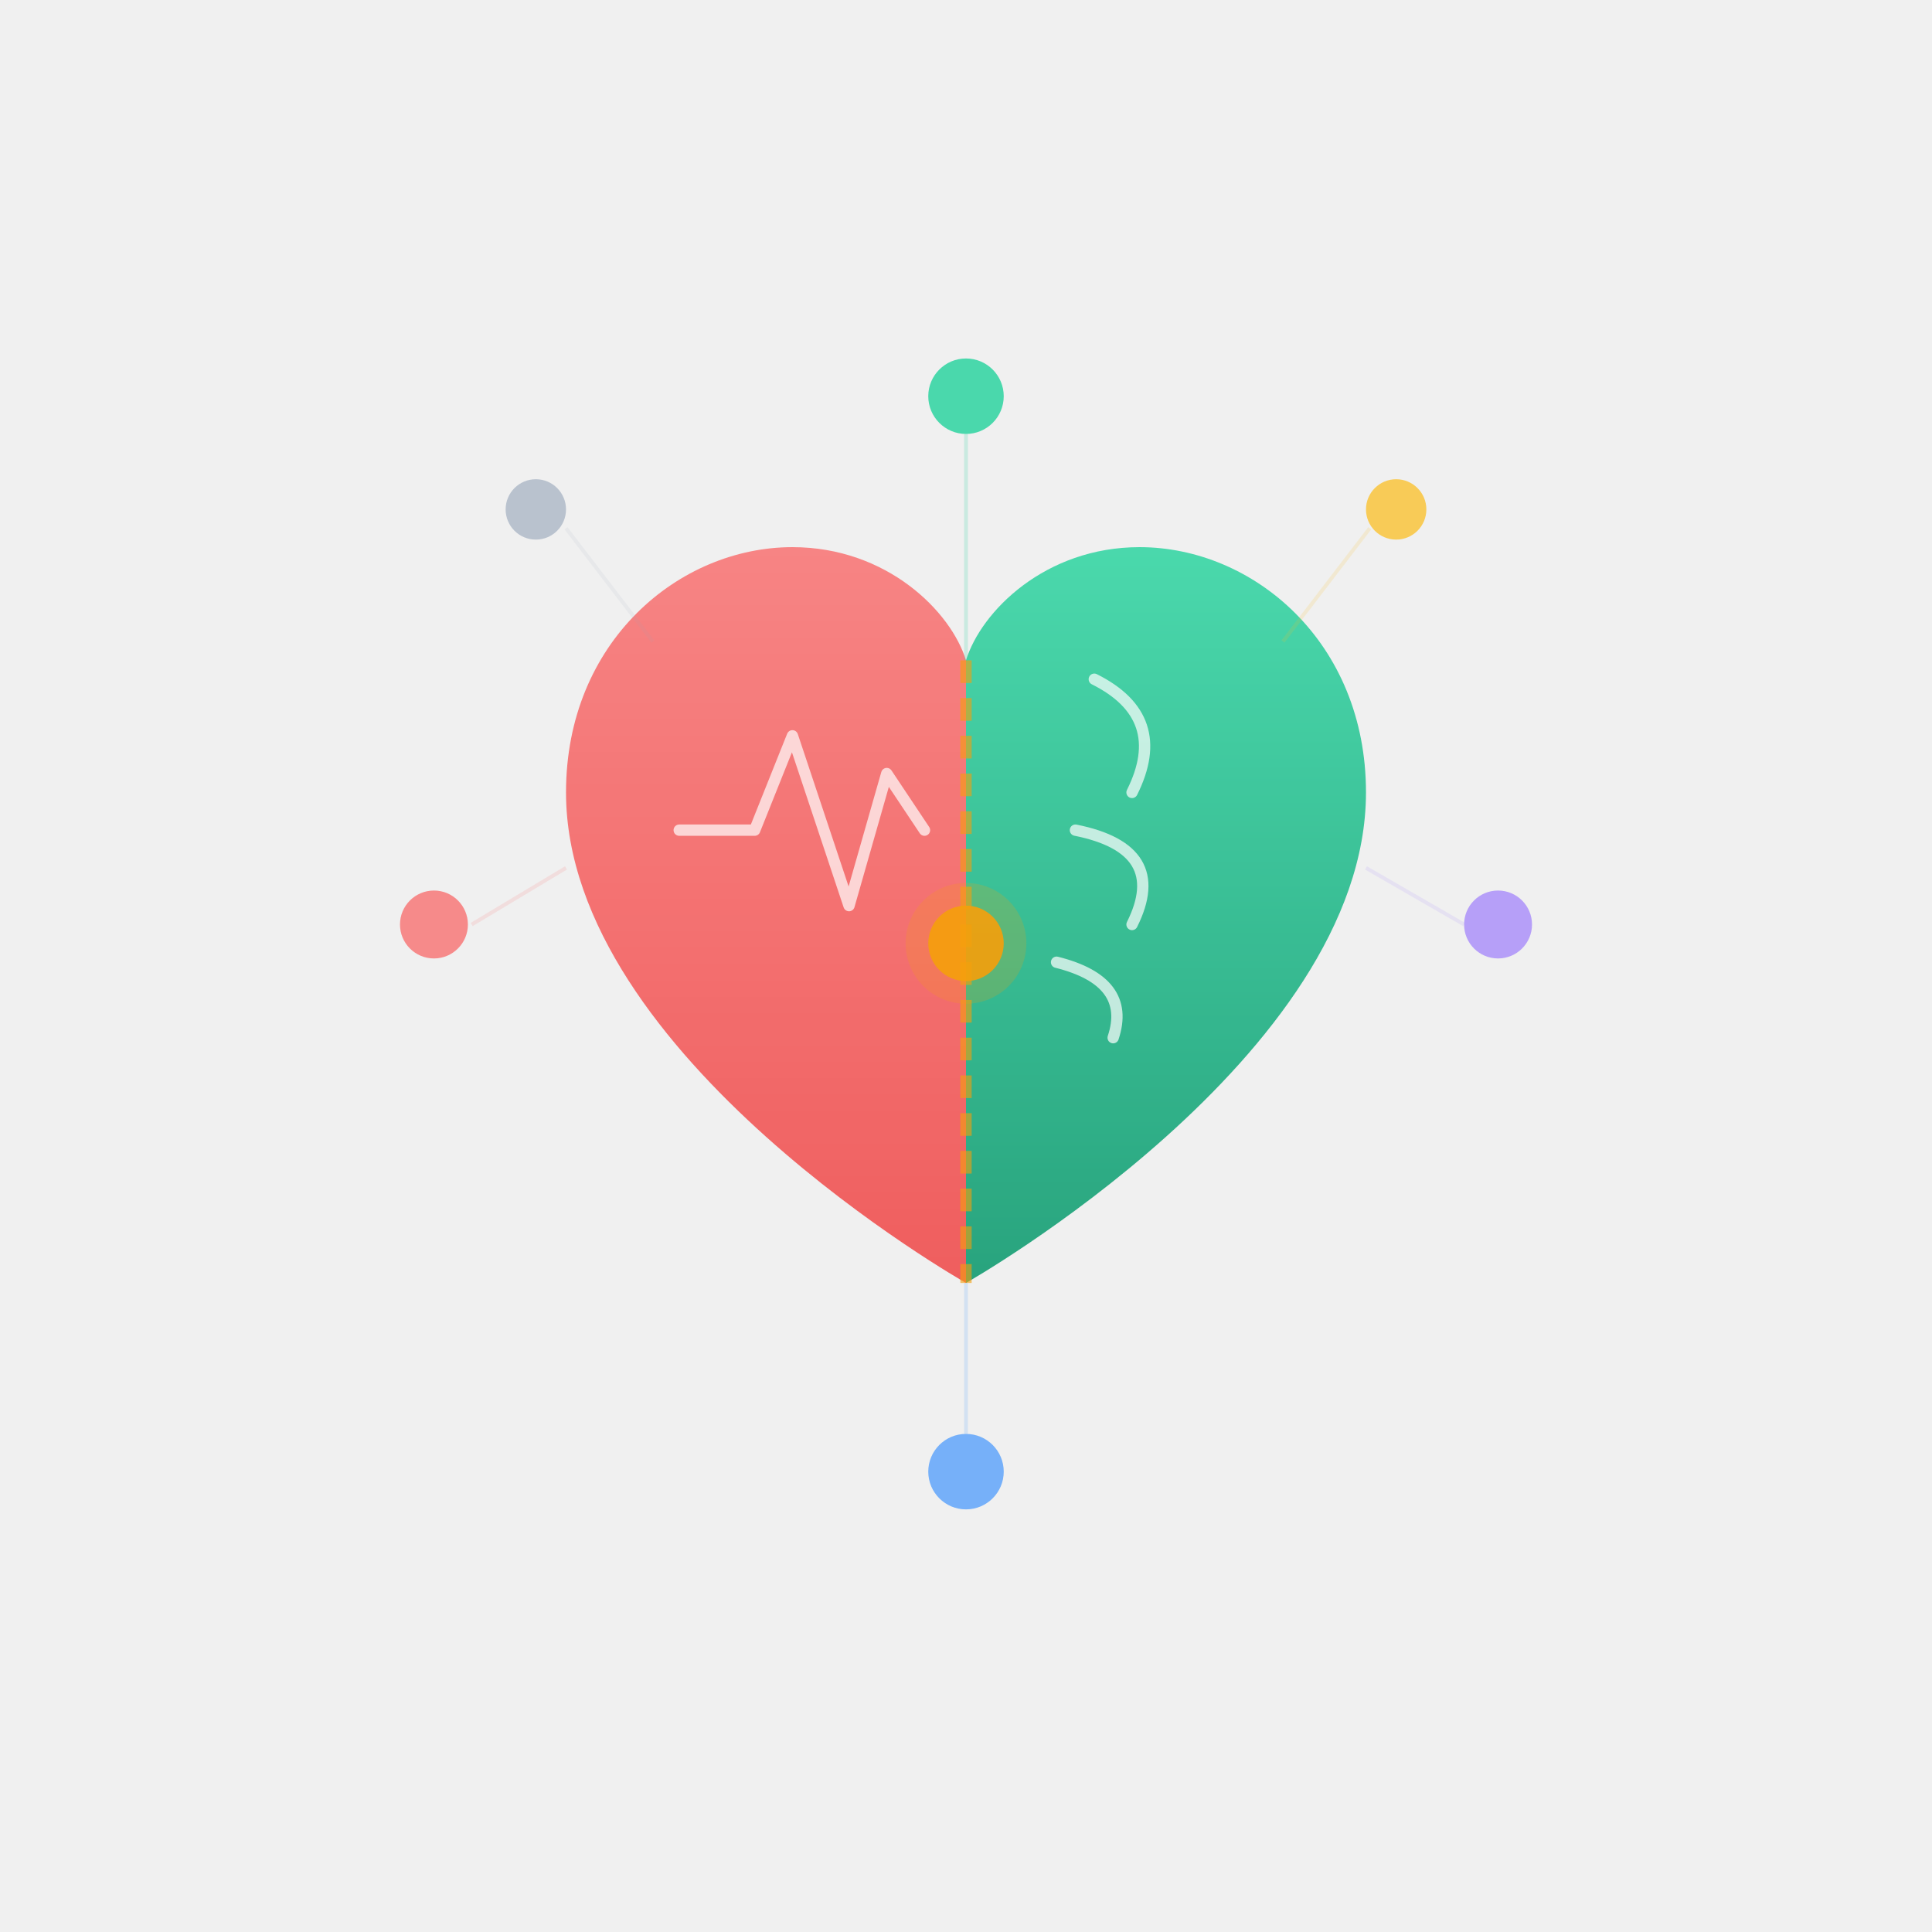
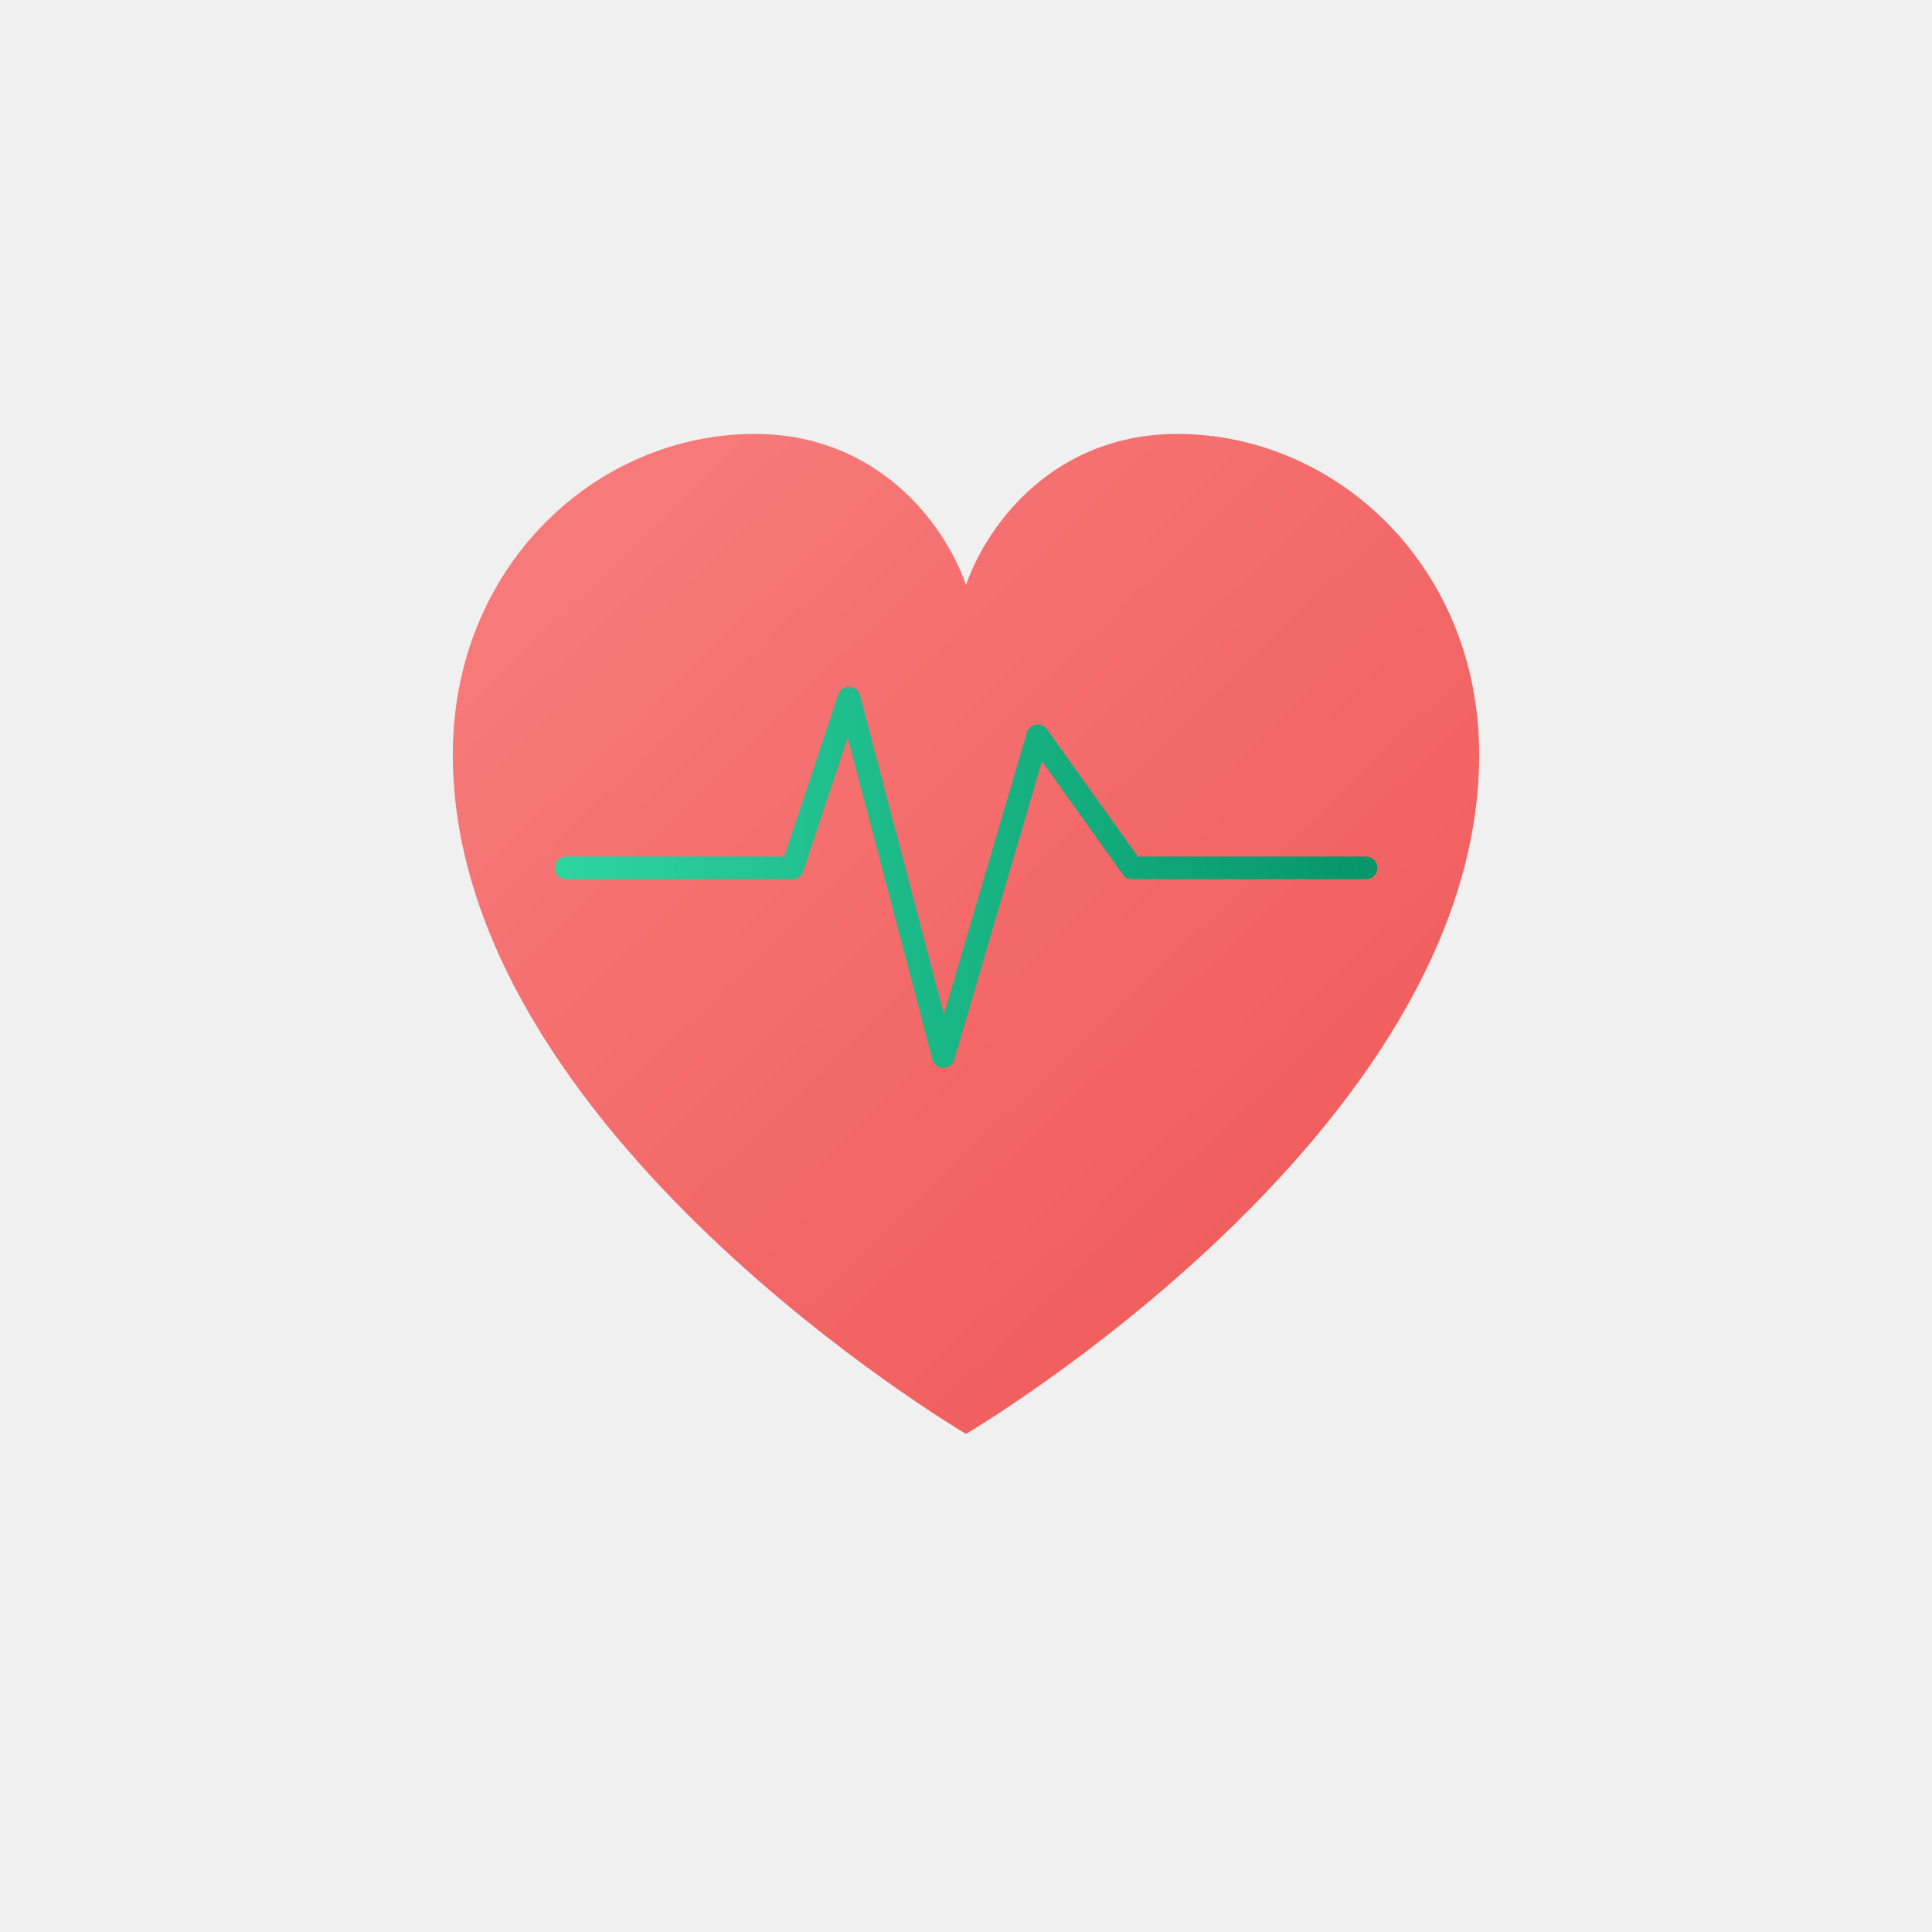
<svg xmlns="http://www.w3.org/2000/svg" viewBox="0 0 512 512" width="512" height="512">
  <defs>
-     <linearGradient id="heartG" x1="0" y1="0" x2="0" y2="1">
+     <linearGradient id="heartG" x1="0" y1="0" x2="1" y2="1">
      <stop offset="0%" stop-color="#f87171" />
      <stop offset="100%" stop-color="#ef4444" />
    </linearGradient>
-     <linearGradient id="brainG" x1="0" y1="0" x2="0" y2="1">
+     <linearGradient id="pulseG" x1="0" y1="0" x2="1" y2="0">
      <stop offset="0%" stop-color="#2dd4a0" />
      <stop offset="100%" stop-color="#059669" />
    </linearGradient>
  </defs>
-   <rect width="512" height="512" rx="112" fill="none" />
-   <path d="M256,340 C256,340 150,280 150,210 C150,170 180,145 210,145 C235,145 252,162 256,175" fill="url(#heartG)" opacity="0.85" />
-   <path d="M256,175 C260,162 277,145 302,145 C332,145 362,170 362,210 C362,280 256,340 256,340" fill="url(#brainG)" opacity="0.85" />
-   <path d="M290,180 Q310,190 300,210" fill="none" stroke="white" stroke-width="3" opacity="0.7" stroke-linecap="round" />
-   <path d="M285,220 Q310,225 300,245" fill="none" stroke="white" stroke-width="3" opacity="0.7" stroke-linecap="round" />
-   <path d="M280,255 Q300,260 295,275" fill="none" stroke="white" stroke-width="3" opacity="0.7" stroke-linecap="round" />
-   <path d="M180,220 L200,220 L210,195 L225,240 L235,205 L245,220" fill="none" stroke="white" stroke-width="3" opacity="0.7" stroke-linecap="round" stroke-linejoin="round" />
-   <line x1="256" y1="175" x2="256" y2="340" stroke="#f59e0b" stroke-width="3" opacity="0.6" stroke-dasharray="6,4" />
-   <circle cx="256" cy="250" r="10" fill="#f59e0b" opacity="0.9" />
-   <circle cx="256" cy="250" r="16" fill="#f59e0b" opacity="0.2" />
-   <circle cx="256" cy="105" r="10" fill="#2dd4a0" opacity="0.85" />
-   <circle cx="256" cy="390" r="10" fill="#60a5fa" opacity="0.85" />
-   <circle cx="115" cy="245" r="9" fill="#f87171" opacity="0.8" />
-   <circle cx="397" cy="245" r="9" fill="#a78bfa" opacity="0.8" />
-   <circle cx="370" cy="135" r="8" fill="#fbbf24" opacity="0.75" />
-   <circle cx="142" cy="135" r="8" fill="#94a3b8" opacity="0.6" />
-   <line x1="256" y1="115" x2="256" y2="175" stroke="#2dd4a0" stroke-width="1" opacity="0.2" />
-   <line x1="256" y1="340" x2="256" y2="380" stroke="#60a5fa" stroke-width="1" opacity="0.2" />
-   <line x1="125" y1="245" x2="150" y2="230" stroke="#f87171" stroke-width="1" opacity="0.15" />
-   <line x1="388" y1="245" x2="362" y2="230" stroke="#a78bfa" stroke-width="1" opacity="0.15" />
-   <line x1="363" y1="140" x2="340" y2="170" stroke="#fbbf24" stroke-width="1" opacity="0.15" />
-   <line x1="150" y1="140" x2="173" y2="170" stroke="#94a3b8" stroke-width="1" opacity="0.1" />
+   <path d="M256,380 C256,380 120,300 120,200 C120,150 158,115 200,115 C232,115 250,138 256,155 C262,138 280,115 312,115 C354,115 392,150 392,200 C392,300 256,380 256,380 Z" fill="url(#heartG)" opacity="0.9" />
+   <path d="M150,230 L210,230 L225,185 L250,280 L275,195 L300,230 L362,230" fill="none" stroke="url(#pulseG)" stroke-width="6" stroke-linecap="round" stroke-linejoin="round" />
</svg>
